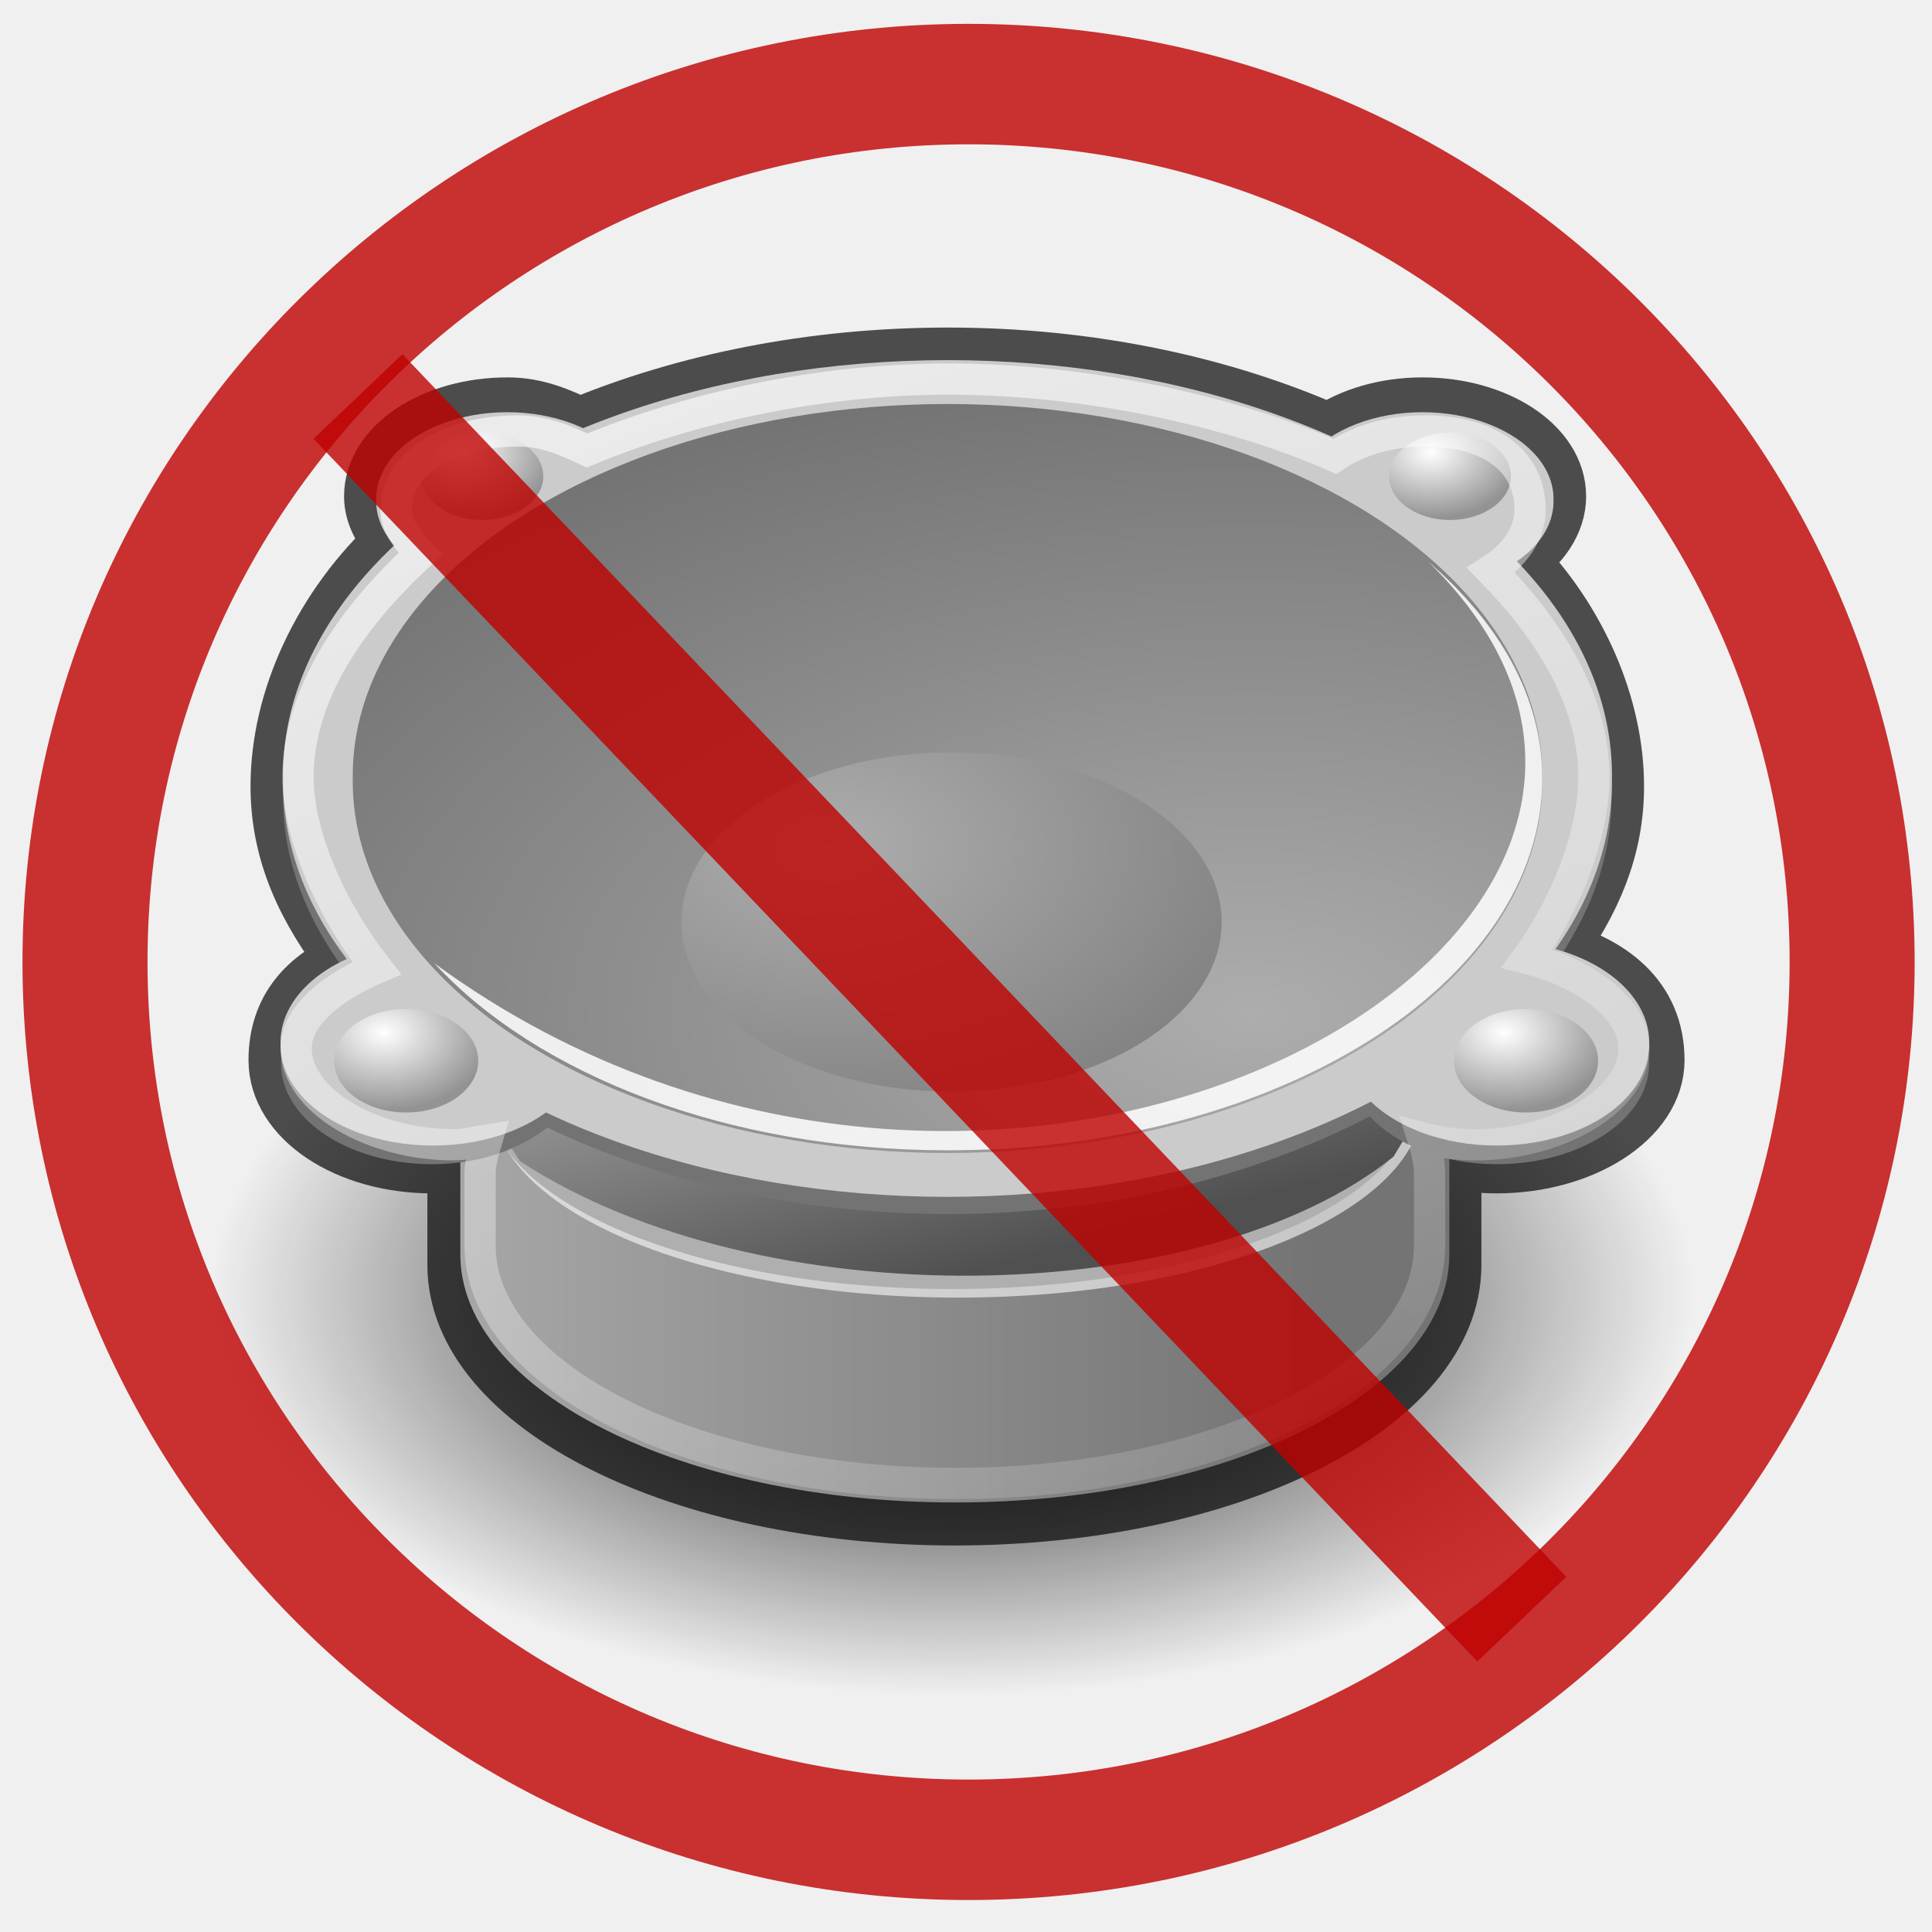
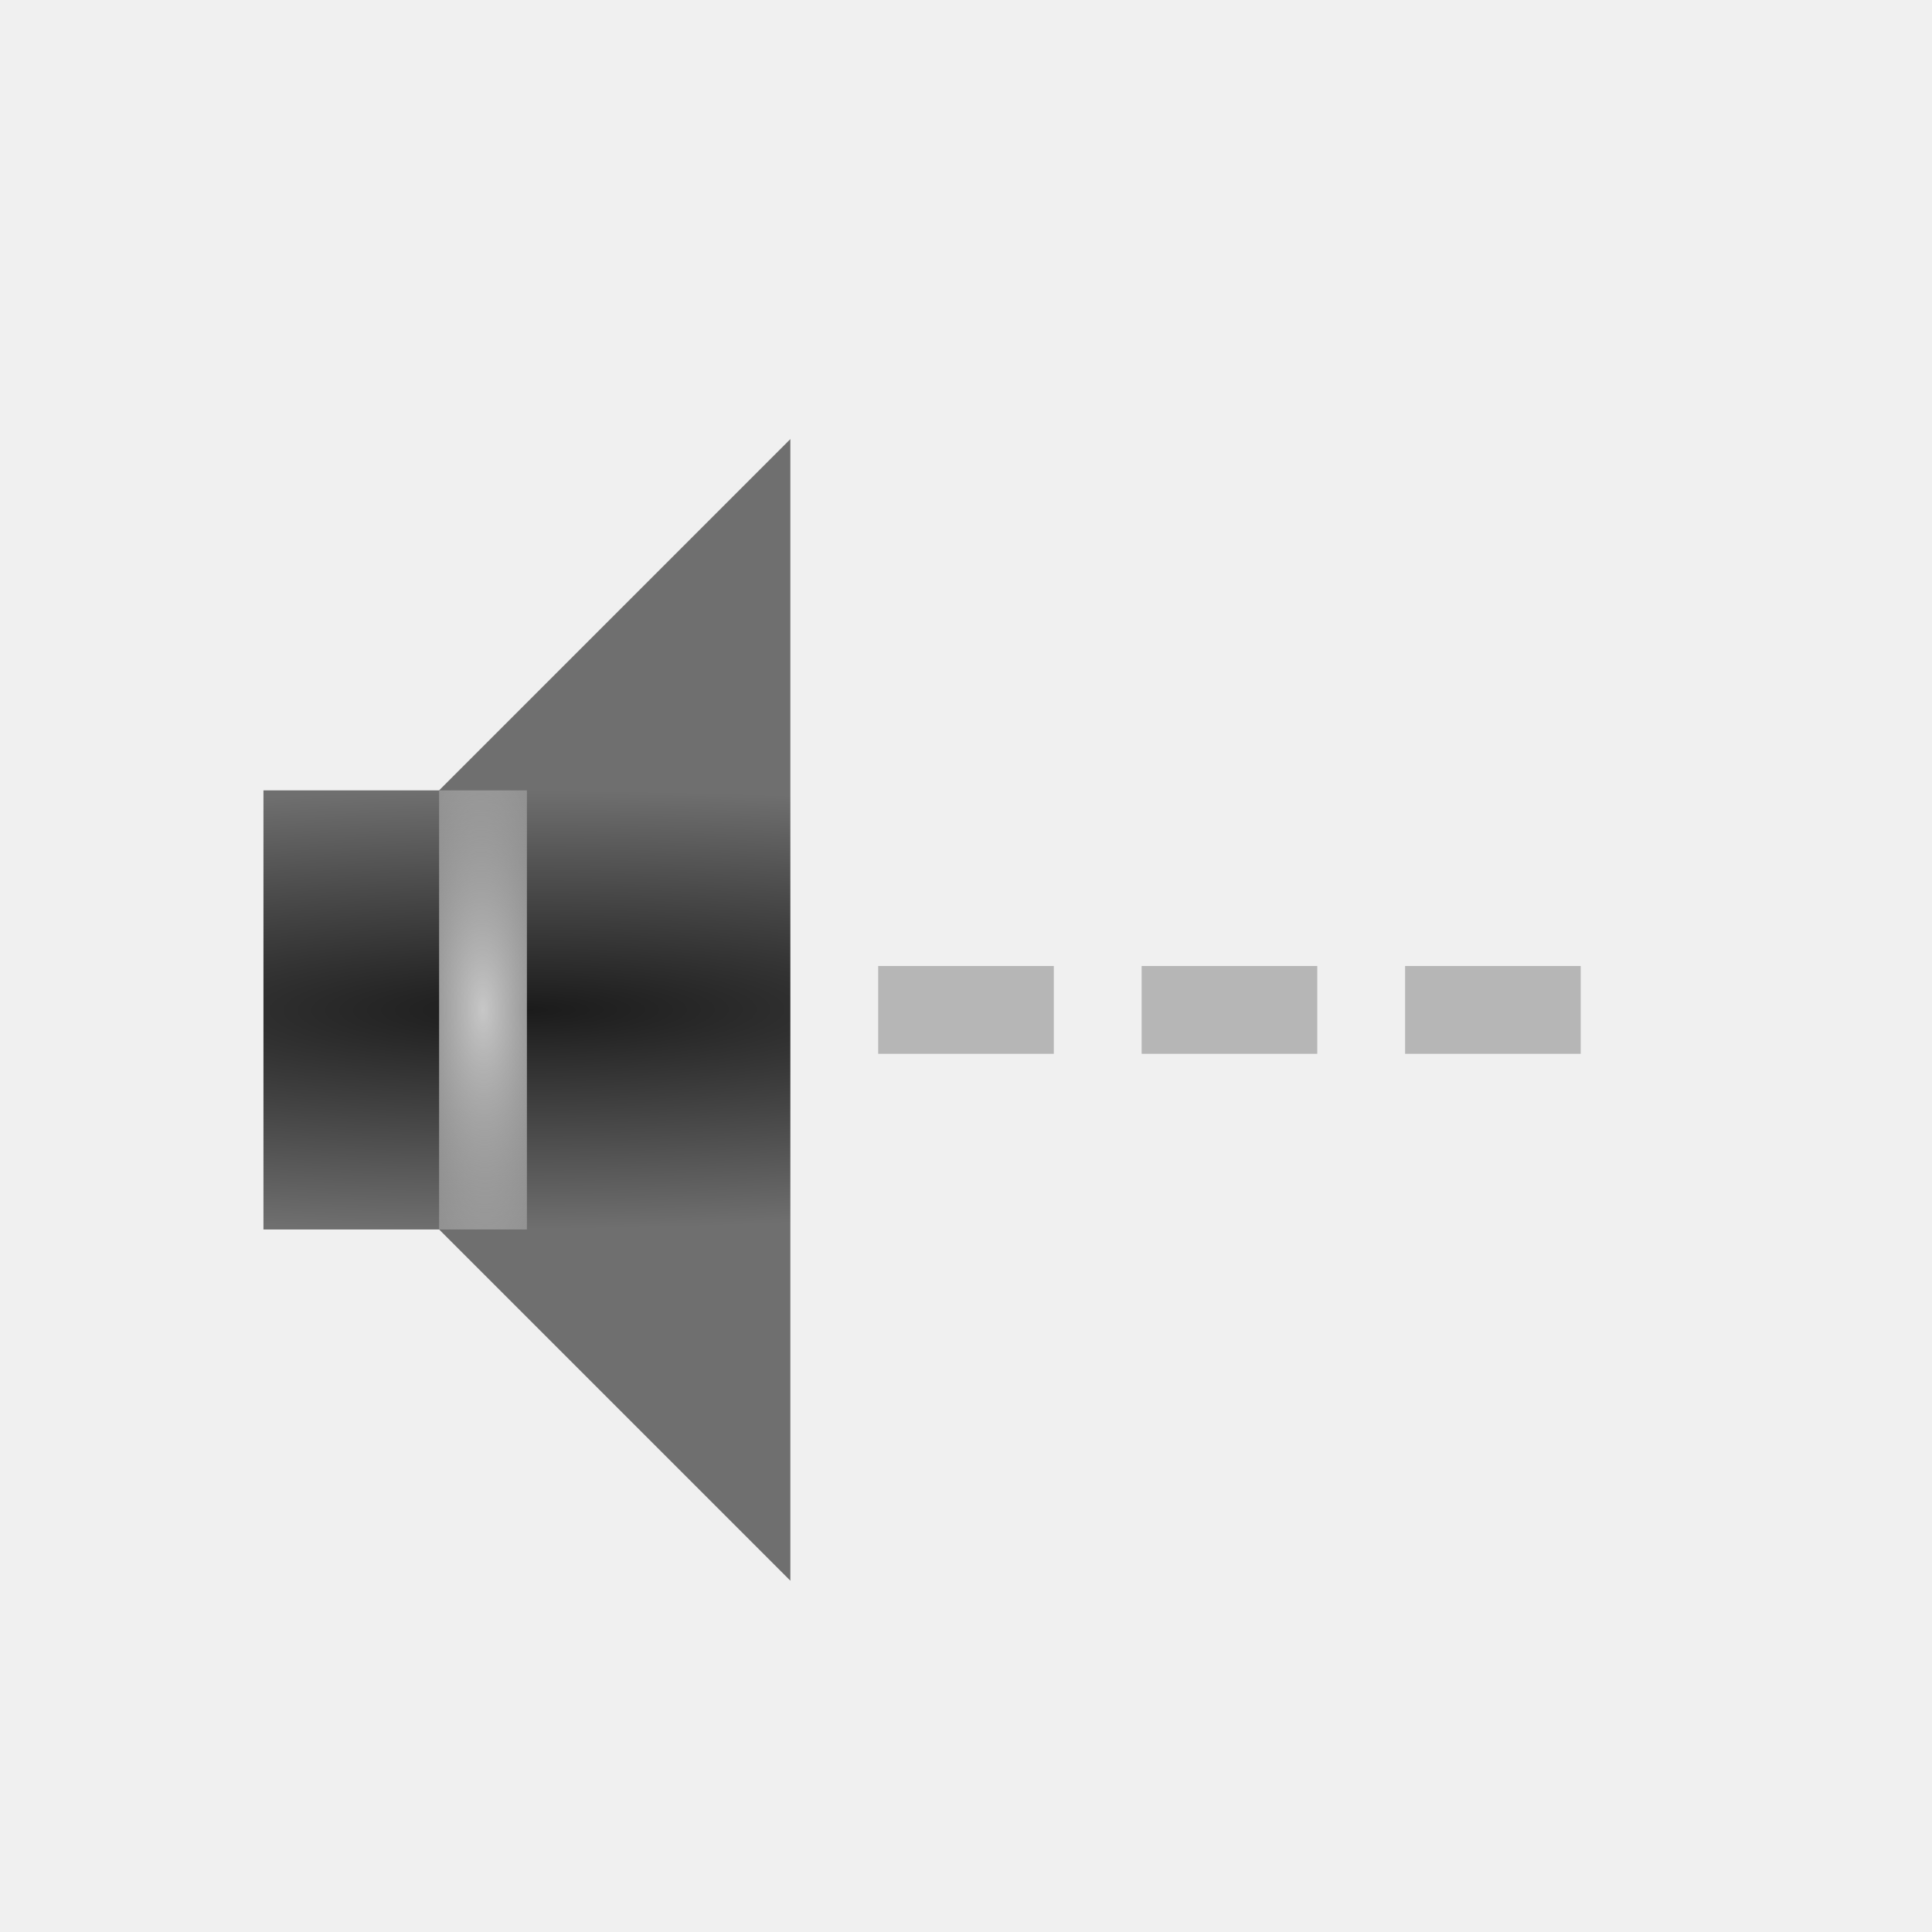
- <svg xmlns="http://www.w3.org/2000/svg" xmlns:xlink="http://www.w3.org/1999/xlink" width="48px" height="48px" id="svg19135">
-   <defs id="defs3">
-     <linearGradient id="linearGradient2497">
-       <stop style="stop-color:#ffffff;stop-opacity:0.608;" offset="0" id="stop2499" />
-       <stop style="stop-color:#ffffff;stop-opacity:0;" offset="1" id="stop2501" />
+ <svg xmlns="http://www.w3.org/2000/svg" xmlns:xlink="http://www.w3.org/1999/xlink" version="1.0" width="22" height="22" id="svg2">
+   <defs id="defs4">
+     <linearGradient id="linearGradient3608">
+       <stop id="stop3610" style="stop-color:#1b1b1b;stop-opacity:1" offset="0" />
+       <stop id="stop3612" style="stop-color:#6f6f6f;stop-opacity:1" offset="1" />
    </linearGradient>
-     <linearGradient id="linearGradient19474">
-       <stop style="stop-color:#ffffff;stop-opacity:1;" offset="0" id="stop19476" />
-       <stop style="stop-color:#939393;stop-opacity:1;" offset="1" id="stop19478" />
+     <radialGradient cx="3" cy="8.5" r="3" fx="3" fy="8.5" id="radialGradient2845" xlink:href="#linearGradient3608" gradientUnits="userSpaceOnUse" gradientTransform="matrix(0.00184366,0.8333312,-4.431372,0.00980399,43.66114,8.916673)" />
+     <linearGradient id="linearGradient3604">
+       <stop id="stop3606" style="stop-color:#c7c7c7;stop-opacity:1" offset="0" />
+       <stop id="stop3608" style="stop-color:#c7c7c7;stop-opacity:0" offset="1" />
    </linearGradient>
-     <linearGradient id="linearGradient19278">
-       <stop style="stop-color:#000000;stop-opacity:1;" offset="0" id="stop19280" />
-       <stop style="stop-color:#000000;stop-opacity:0;" offset="1" id="stop19282" />
-     </linearGradient>
-     <linearGradient id="linearGradient19270">
-       <stop id="stop19272" offset="0" style="stop-color:#aaaaaa;stop-opacity:1;" />
-       <stop id="stop19274" offset="1" style="stop-color:#505050;stop-opacity:1;" />
-     </linearGradient>
-     <linearGradient id="linearGradient19149">
-       <stop style="stop-color:#adadad;stop-opacity:1;" offset="0" id="stop19151" />
-       <stop style="stop-color:#747474;stop-opacity:1;" offset="1" id="stop19153" />
-     </linearGradient>
-     <radialGradient xlink:href="#linearGradient19149" id="radialGradient19155" gradientTransform="scale(1.347925,0.741881)" cx="16.331" cy="34.834" fx="16.331" fy="34.834" r="15.231" gradientUnits="userSpaceOnUse" />
-     <radialGradient xlink:href="#linearGradient19149" id="radialGradient19161" gradientUnits="userSpaceOnUse" gradientTransform="scale(1.347925,0.741881)" cx="25.941" cy="41.706" fx="25.941" fy="41.706" r="26.595" />
-     <linearGradient xlink:href="#linearGradient19270" id="linearGradient19175" gradientTransform="matrix(1.374472,0,0,0.4751037,2.991869,-1.395875)" x1="6.884" y1="56.289" x2="16.295" y2="68.767" gradientUnits="userSpaceOnUse" />
-     <linearGradient xlink:href="#linearGradient19149" id="linearGradient19243" gradientUnits="userSpaceOnUse" gradientTransform="matrix(1.140435,0,0,0.5726036,2.876427,-1.107189)" x1="5.163" y1="50.806" x2="26.172" y2="50.805" />
-     <radialGradient xlink:href="#linearGradient19278" id="radialGradient19284" gradientTransform="scale(1.357519,0.736638)" cx="17.58" cy="47.403" fx="17.58" fy="47.403" r="16.798" gradientUnits="userSpaceOnUse" />
-     <radialGradient xlink:href="#linearGradient19474" id="radialGradient19480" gradientTransform="scale(1.287593,0.776643)" cx="30.873" cy="31.265" fx="30.873" fy="31.265" r="3.249" gradientUnits="userSpaceOnUse" />
-     <radialGradient xlink:href="#linearGradient19474" id="radialGradient19488" gradientUnits="userSpaceOnUse" gradientTransform="scale(1.287593,0.776643)" cx="30.873" cy="31.265" fx="30.873" fy="31.265" r="3.249" />
-     <radialGradient xlink:href="#linearGradient19474" id="radialGradient19494" gradientUnits="userSpaceOnUse" gradientTransform="scale(1.287593,0.776643)" cx="30.873" cy="31.265" fx="30.873" fy="31.265" r="3.249" />
-     <radialGradient xlink:href="#linearGradient19474" id="radialGradient19496" gradientUnits="userSpaceOnUse" gradientTransform="scale(1.287593,0.776643)" cx="30.873" cy="31.265" fx="30.873" fy="31.265" r="3.249" />
-     <linearGradient xlink:href="#linearGradient19149" id="linearGradient2479" gradientUnits="userSpaceOnUse" gradientTransform="matrix(1.140435,0,0,0.5726036,2.876427,0.3804996)" x1="5.163" y1="50.806" x2="26.172" y2="50.805" />
-     <linearGradient xlink:href="#linearGradient2497" id="linearGradient2503" gradientTransform="matrix(0.8667032,0,0,0.7534495,4.507043,5.04002)" x1="11.562" y1="8.081" x2="30.75" y2="53.659" gradientUnits="userSpaceOnUse" />
+     <radialGradient cx="5.5" cy="11.5" r="0.5" fx="5.5" fy="11.5" id="radialGradient2852" xlink:href="#linearGradient3604" gradientUnits="userSpaceOnUse" gradientTransform="matrix(3.820464,-0.05933894,0.1439977,9.271104,-17.16852,-94.79134)" />
  </defs>
-   <g id="layer1">
-     <path style="color:#000000;fill:url(#linearGradient2479);fill-opacity:1;fill-rule:evenodd;stroke:#4c4c4c;stroke-width:1.616;stroke-linecap:butt;stroke-linejoin:miter;marker:none;marker-start:none;marker-mid:none;marker-end:none;stroke-miterlimit:4;stroke-dashoffset:0;stroke-opacity:1;visibility:visible;display:inline;overflow:visible" d="M 23.548,8.946 C 20.17,8.946 17.023,9.6 14.406,10.689 C 13.874,10.439 13.316,10.184 12.613,10.184 C 10.816,10.184 9.356,11.143 9.356,12.33 C 9.356,12.748 9.573,13.137 9.886,13.467 C 8.09,15.118 7.032,17.39 7.032,19.535 C 7.032,21.16 7.677,22.545 8.75,23.913 C 7.699,24.357 6.982,25.099 6.982,26.341 C 6.982,27.72 8.655,28.841 10.745,28.841 C 11.046,28.841 11.322,28.758 11.603,28.714 C 11.514,29.014 11.426,29.311 11.426,29.623 C 11.426,30.186 11.426,30.865 11.426,31.427 C 11.426,34.831 16.946,37.589 23.725,37.589 C 30.503,37.589 35.997,34.831 35.997,31.427 C 35.997,30.864 35.997,30.187 35.997,29.623 C 35.997,29.293 35.92,28.98 35.821,28.664 C 36.248,28.774 36.699,28.841 37.184,28.841 C 39.274,28.841 41.044,27.72 41.044,26.341 C 41.044,24.847 39.944,24.02 38.523,23.66 C 39.477,22.355 40.038,21.063 40.038,19.535 C 40.038,17.565 39.123,15.462 37.588,13.896 C 38.202,13.505 38.599,12.938 38.599,12.33 C 38.599,11.143 37.138,10.184 35.341,10.184 C 34.426,10.184 33.609,10.438 33.018,10.84 C 30.331,9.657 27.082,8.946 23.548,8.946 z " id="path19447" />
-     <path style="color:#000000;fill:url(#radialGradient19284);fill-opacity:1;fill-rule:evenodd;stroke:none;stroke-width:4;stroke-linecap:butt;stroke-linejoin:miter;marker:none;marker-start:none;marker-mid:none;marker-end:none;stroke-miterlimit:4;stroke-dashoffset:0;stroke-opacity:1;visibility:visible;display:inline;overflow:visible" id="path19276" d="M 46.669 34.919 A 22.804 12.374 0 1 1  1.061,34.919 A 22.804 12.374 0 1 1  46.669 34.919 z" transform="matrix(0.8080944,0,0,0.8080944,4.371369,3.911558)" />
-     <path style="color:#000000;fill:url(#linearGradient19243);fill-opacity:1;fill-rule:evenodd;stroke:none;stroke-width:2;stroke-linecap:butt;stroke-linejoin:miter;marker:none;marker-start:none;marker-mid:none;marker-end:none;stroke-miterlimit:4;stroke-dashoffset:0;stroke-opacity:1;visibility:visible;display:inline;overflow:visible" d="M 23.735,21.772 C 16.957,21.772 11.437,24.53 11.437,27.934 C 11.437,28.496 11.437,30.604 11.437,31.166 C 11.437,34.57 16.957,37.328 23.735,37.328 C 30.514,37.328 36.008,34.57 36.008,31.166 C 36.008,30.602 36.008,28.497 36.008,27.934 C 36.008,24.53 30.514,21.772 23.735,21.772 z " id="path19181" />
-     <path transform="matrix(0.8080944,0,0,0.8080944,3.71193,-1.008353)" d="M 39.143 35.143 A 14.286 6 0 1 1  10.571,35.143 A 14.286 6 0 1 1  39.143 35.143 z" id="path19268" style="color:#000000;fill:#ffffff;fill-opacity:0.596;fill-rule:evenodd;stroke:none;stroke-width:4;stroke-linecap:butt;stroke-linejoin:miter;marker:none;marker-start:none;marker-mid:none;marker-end:none;stroke-miterlimit:4;stroke-dashoffset:0;stroke-opacity:1;visibility:visible;display:inline;overflow:visible" />
-     <path style="color:#000000;fill:#afafaf;fill-opacity:1;fill-rule:evenodd;stroke:none;stroke-width:4;stroke-linecap:butt;stroke-linejoin:miter;marker:none;marker-start:none;marker-mid:none;marker-end:none;stroke-miterlimit:4;stroke-dashoffset:0;stroke-opacity:1;visibility:visible;display:inline;overflow:visible" id="path19218" d="M 39.143 35.143 A 14.286 6 0 1 1  10.571,35.143 A 14.286 6 0 1 1  39.143 35.143 z" transform="matrix(0.8080944,0,0,0.8080944,3.569079,-1.222631)" />
-     <path style="color:#000000;fill:url(#linearGradient19175);fill-opacity:1;fill-rule:evenodd;stroke:none;stroke-width:2;stroke-linecap:butt;stroke-linejoin:miter;marker:none;marker-start:none;marker-mid:none;marker-end:none;stroke-miterlimit:4;stroke-dashoffset:0;stroke-opacity:1;visibility:visible;display:inline;overflow:visible" d="M 39.241,21 L 34.623,28.735 C 29.89,32.544 18.923,32.775 12.92,28.85 L 8.302,21.693 L 39.241,21 z " id="path19173" />
-     <path style="color:#000000;fill:#737373;fill-opacity:1;fill-rule:evenodd;stroke:none;stroke-width:2.234;stroke-linecap:butt;stroke-linejoin:miter;marker:none;marker-start:none;marker-mid:none;marker-end:none;stroke-miterlimit:4;stroke-dashoffset:0;stroke-opacity:1;visibility:visible;display:inline;overflow:visible" d="M 23.548,9.53 C 14.435,9.53 7.032,14.138 7.032,19.833 C 7.032,21.458 7.677,22.986 8.75,24.353 C 7.699,24.798 6.982,25.54 6.982,26.424 C 6.982,27.804 8.655,28.924 10.745,28.924 C 11.904,28.924 12.904,28.557 13.598,28.015 C 16.371,29.334 19.796,30.162 23.548,30.162 C 27.553,30.162 31.168,29.222 34.028,27.737 C 34.698,28.442 35.833,28.924 37.184,28.924 C 39.274,28.924 40.972,27.804 40.972,26.424 C 40.972,25.359 39.944,24.461 38.523,24.101 C 39.477,22.796 40.038,21.361 40.038,19.833 C 40.038,14.138 32.66,9.53 23.548,9.53 z " id="path19500" />
-     <path transform="matrix(0.8080944,0,0,0.8080944,-24.02825,2.63502)" d="M 47.73 28.82 A 4.685 3.094 0 1 1  38.361,28.82 A 4.685 3.094 0 1 1  47.73 28.82 z" id="path19441" style="color:#000000;fill:#cbcbcb;fill-opacity:1;fill-rule:evenodd;stroke:none;stroke-width:2.234;stroke-linecap:butt;stroke-linejoin:miter;marker:none;marker-start:none;marker-mid:none;marker-end:none;stroke-miterlimit:4;stroke-dashoffset:0;stroke-opacity:1;visibility:visible;display:inline;overflow:visible" />
-     <path style="color:#000000;fill:#cbcbcb;fill-opacity:1;fill-rule:evenodd;stroke:none;stroke-width:2.234;stroke-linecap:butt;stroke-linejoin:miter;marker:none;marker-start:none;marker-mid:none;marker-end:none;stroke-miterlimit:4;stroke-dashoffset:0;stroke-opacity:1;visibility:visible;display:inline;overflow:visible" id="path19443" d="M 47.73 28.82 A 4.685 3.094 0 1 1  38.361,28.82 A 4.685 3.094 0 1 1  47.73 28.82 z" transform="matrix(0.6951567,0,0,0.6951567,-17.31989,-7.611078)" />
-     <path d="M 43.857 23.714 A 18.286 11.429 0 1 1  7.286,23.714 A 18.286 11.429 0 1 1  43.857 23.714 z" id="path19163" style="color:#000000;fill:#cbcbcb;fill-opacity:1;fill-rule:evenodd;stroke:none;stroke-width:2;stroke-linecap:butt;stroke-linejoin:miter;marker:none;marker-start:none;marker-mid:none;marker-end:none;stroke-miterlimit:4;stroke-dashoffset:0;stroke-opacity:1;visibility:visible;display:inline;overflow:visible" transform="matrix(0.9027925,0,0,0.9027925,0.4548503,-2.067233)" />
-     <path style="color:#000000;fill:#cbcbcb;fill-opacity:1;fill-rule:evenodd;stroke:none;stroke-width:2.234;stroke-linecap:butt;stroke-linejoin:miter;marker:none;marker-start:none;marker-mid:none;marker-end:none;stroke-miterlimit:4;stroke-dashoffset:0;stroke-opacity:1;visibility:visible;display:inline;overflow:visible" id="path19439" d="M 47.73 28.82 A 4.685 3.094 0 1 1  38.361,28.82 A 4.685 3.094 0 1 1  47.73 28.82 z" transform="matrix(0.8080944,0,0,0.8080944,2.402194,2.63502)" />
-     <path transform="matrix(0.6951567,0,0,0.6951567,5.416681,-7.611078)" d="M 47.73 28.82 A 4.685 3.094 0 1 1  38.361,28.82 A 4.685 3.094 0 1 1  47.73 28.82 z" id="path19445" style="color:#000000;fill:#cbcbcb;fill-opacity:1;fill-rule:evenodd;stroke:none;stroke-width:2.234;stroke-linecap:butt;stroke-linejoin:miter;marker:none;marker-start:none;marker-mid:none;marker-end:none;stroke-miterlimit:4;stroke-dashoffset:0;stroke-opacity:1;visibility:visible;display:inline;overflow:visible" />
-     <path style="color:#000000;fill:url(#radialGradient19161);fill-opacity:1;fill-rule:evenodd;stroke:none;stroke-width:2;stroke-linecap:butt;stroke-linejoin:miter;marker:none;marker-start:none;marker-mid:none;marker-end:none;stroke-miterlimit:4;stroke-dashoffset:0;stroke-opacity:1;visibility:visible;display:inline;overflow:visible" id="path19145" d="M 43.857 23.714 A 18.286 11.429 0 1 1  7.286,23.714 A 18.286 11.429 0 1 1  43.857 23.714 z" transform="matrix(0.8080944,0,0,0.8080944,2.876427,0.1784761)" />
-     <path style="color:#000000;fill:url(#radialGradient19155);fill-opacity:1;fill-rule:evenodd;stroke:none;stroke-width:2;stroke-linecap:butt;stroke-linejoin:miter;marker:none;marker-start:none;marker-mid:none;marker-end:none;stroke-miterlimit:4;stroke-dashoffset:0;stroke-opacity:1;visibility:visible;display:inline;overflow:visible" id="path19147" d="M 35.429 28.071 A 9.214 5.071 0 1 1  17,28.071 A 9.214 5.071 0 1 1  35.429 28.071 z" transform="matrix(0.7282837,0,0,0.8308584,4.549584,-0.4165221)" />
-     <path style="color:#000000;fill:#ffffff;fill-opacity:0.86;fill-rule:evenodd;stroke:none;stroke-width:2;stroke-linecap:butt;stroke-linejoin:miter;marker:none;marker-start:none;marker-mid:none;marker-end:none;stroke-miterlimit:4;stroke-dashoffset:0;stroke-opacity:1;visibility:visible;display:inline;overflow:visible" d="M 35.489,13.958 C 44.819,23.091 24.992,34.332 10.791,23.933 C 13.344,26.701 18.068,28.579 23.544,28.579 C 31.701,28.579 38.317,24.435 38.317,19.337 C 38.317,17.318 37.25,15.478 35.489,13.958 z " id="path19245" />
-     <path style="color:#000000;fill:url(#radialGradient19480);fill-opacity:1;fill-rule:evenodd;stroke:none;stroke-width:4;stroke-linecap:butt;stroke-linejoin:miter;marker:none;marker-start:none;marker-mid:none;marker-end:none;stroke-miterlimit:4;stroke-dashoffset:0;stroke-opacity:1;visibility:visible;display:inline;overflow:visible" id="path19472" d="M 43.399 25.196 A 2.784 1.679 0 1 1  37.83,25.196 A 2.784 1.679 0 1 1  43.399 25.196 z" transform="matrix(0.6431034,0,0,0.7658819,11.79501,7.056487)" />
-     <path transform="matrix(0.6431034,0,0,0.7658819,-16.02893,7.056487)" d="M 43.399 25.196 A 2.784 1.679 0 1 1  37.83,25.196 A 2.784 1.679 0 1 1  43.399 25.196 z" id="path19486" style="color:#000000;fill:url(#radialGradient19488);fill-opacity:1;fill-rule:evenodd;stroke:none;stroke-width:4;stroke-linecap:butt;stroke-linejoin:miter;marker:none;marker-start:none;marker-mid:none;marker-end:none;stroke-miterlimit:4;stroke-dashoffset:0;stroke-opacity:1;visibility:visible;display:inline;overflow:visible" />
-     <path transform="matrix(0.5435195,0,0,0.647286,13.94988,-4.476989)" d="M 43.399 25.196 A 2.784 1.679 0 1 1  37.83,25.196 A 2.784 1.679 0 1 1  43.399 25.196 z" id="path19490" style="color:#000000;fill:url(#radialGradient19494);fill-opacity:1;fill-rule:evenodd;stroke:none;stroke-width:4;stroke-linecap:butt;stroke-linejoin:miter;marker:none;marker-start:none;marker-mid:none;marker-end:none;stroke-miterlimit:4;stroke-dashoffset:0;stroke-opacity:1;visibility:visible;display:inline;overflow:visible" />
-     <path style="color:#000000;fill:url(#radialGradient19496);fill-opacity:1;fill-rule:evenodd;stroke:none;stroke-width:4;stroke-linecap:butt;stroke-linejoin:miter;marker:none;marker-start:none;marker-mid:none;marker-end:none;stroke-miterlimit:4;stroke-dashoffset:0;stroke-opacity:1;visibility:visible;display:inline;overflow:visible" id="path19492" d="M 43.399 25.196 A 2.784 1.679 0 1 1  37.83,25.196 A 2.784 1.679 0 1 1  43.399 25.196 z" transform="matrix(0.5435195,0,0,0.647286,-10.09093,-4.476989)" />
-     <path style="color:#000000;fill:none;fill-opacity:1;fill-rule:evenodd;stroke:url(#linearGradient2503);stroke-width:0.776;stroke-linecap:butt;stroke-linejoin:miter;marker:none;marker-start:none;marker-mid:none;marker-end:none;stroke-miterlimit:4;stroke-dashoffset:0;stroke-opacity:1;visibility:visible;display:inline;overflow:visible" d="M 23.565,9.418 C 20.322,9.418 17.098,10.146 14.586,11.192 C 14.075,10.952 13.539,10.707 12.865,10.707 C 11.139,10.707 9.838,11.527 9.838,12.667 C 9.838,13.068 10.148,13.441 10.448,13.758 C 8.724,15.343 7.405,17.25 7.405,19.31 C 7.405,20.87 8.328,22.741 9.357,24.054 C 8.348,24.481 7.357,25.193 7.357,26.042 C 7.357,27.367 9.266,28.442 11.273,28.442 C 11.562,28.442 11.827,28.363 12.097,28.321 C 12.011,28.609 11.927,28.894 11.927,29.194 C 11.927,29.734 11.927,30.4 11.927,30.94 C 11.927,34.208 17.226,36.856 23.735,36.856 C 30.243,36.856 35.518,34.208 35.518,30.94 C 35.518,30.399 35.518,29.735 35.518,29.194 C 35.518,28.877 35.444,28.576 35.348,28.273 C 35.758,28.379 36.191,28.442 36.657,28.442 C 38.664,28.442 40.597,27.367 40.597,26.042 C 40.597,25.02 39.307,24.157 37.942,23.812 C 38.859,22.559 39.599,20.777 39.599,19.31 C 39.599,17.418 38.519,15.674 37.045,14.17 C 37.635,13.794 38.015,13.25 38.015,12.667 C 38.015,11.527 37.118,10.707 35.393,10.707 C 34.514,10.707 33.73,10.952 33.162,11.337 C 30.583,10.201 26.958,9.418 23.565,9.418 z " id="path2495" />
-     <path d="M 652.533 241.644 A 213.328 219.972 0 1 1  225.877,241.644 A 213.328 219.972 0 1 1  652.533 241.644 z" id="path566" style="font-size:12px;opacity:0.8;fill:none;fill-rule:evenodd;stroke:#bf0000;stroke-width:30.186;stroke-miterlimit:4;stroke-dasharray:none" transform="matrix(0.1029025,0,0,9.914879e-2,-21.13145,-5.9641186e-2)" />
-     <path d="M 8.894,9.851 L 37.809,40.227" id="path567" style="font-size:12px;opacity:0.8;fill:none;fill-rule:evenodd;stroke:#bf0000;stroke-width:3.049;stroke-miterlimit:4;stroke-dasharray:none" />
-   </g>
+   <path d="m 3,9 0,5 2,0 4,4 L 9,5 5,9 3,9 z" id="path2387-6" style="fill:url(#radialGradient2845);fill-opacity:1;fill-rule:evenodd;stroke:none" />
+   <rect width="2" height="1" rx="0" ry="0" x="10" y="11" id="rect3162-9" style="opacity:0.4;fill:#606060;fill-opacity:1;fill-rule:nonzero;stroke:none;stroke-width:2;marker:none;visibility:visible;display:inline;overflow:visible;enable-background:accumulate" />
+   <rect width="2" height="1" rx="0" ry="0" x="16" y="11" id="rect3600" style="opacity:0.4;fill:#606060;fill-opacity:1;fill-rule:nonzero;stroke:none;stroke-width:2;marker:none;visibility:visible;display:inline;overflow:visible;enable-background:accumulate" />
+   <rect width="2" height="1" rx="0" ry="0" x="13" y="11" id="rect3602" style="opacity:0.4;fill:#606060;fill-opacity:1;fill-rule:nonzero;stroke:none;stroke-width:2;marker:none;visibility:visible;display:inline;overflow:visible;enable-background:accumulate" />
+   <path d="m 5.5,9.5 0,4" id="path2830" style="fill:none;stroke:url(#radialGradient2852);stroke-width:1;stroke-linecap:square;stroke-linejoin:miter;stroke-miterlimit:4;stroke-opacity:1;stroke-dasharray:none" />
</svg>
